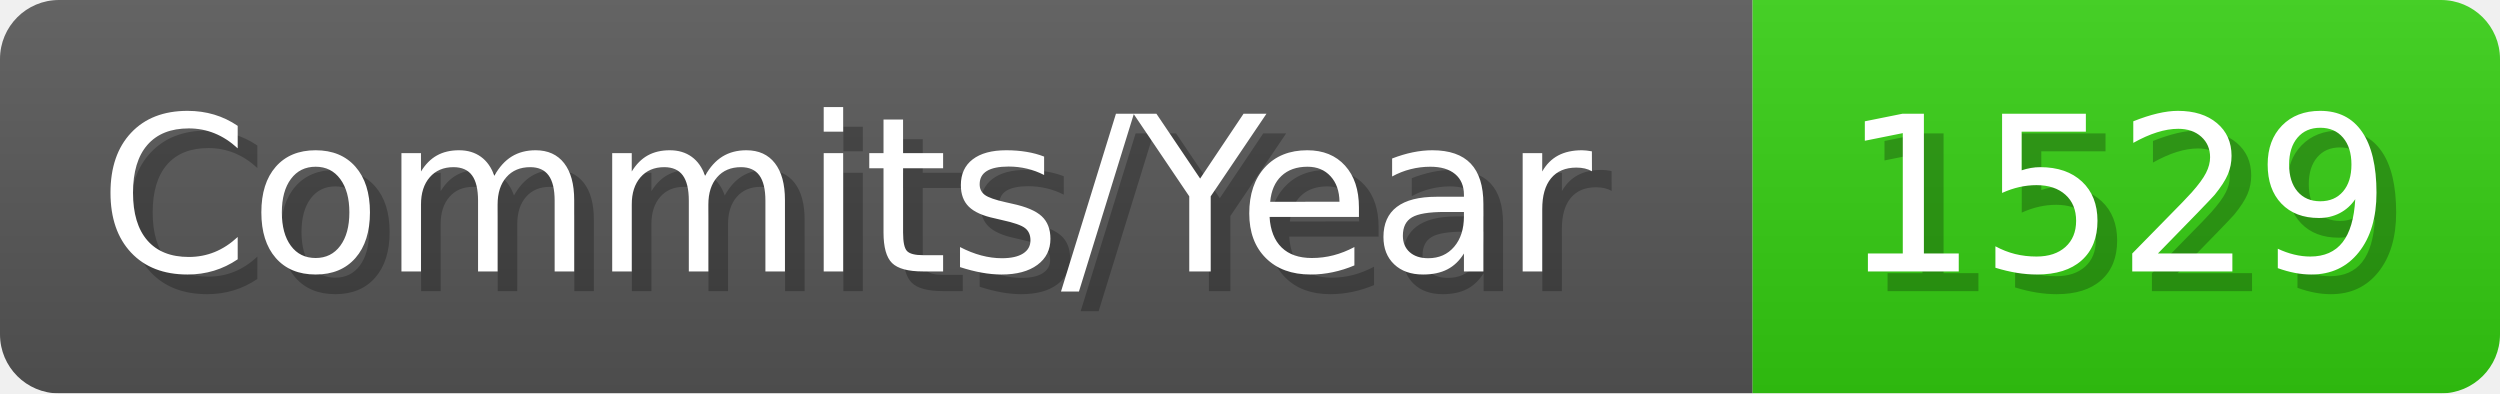
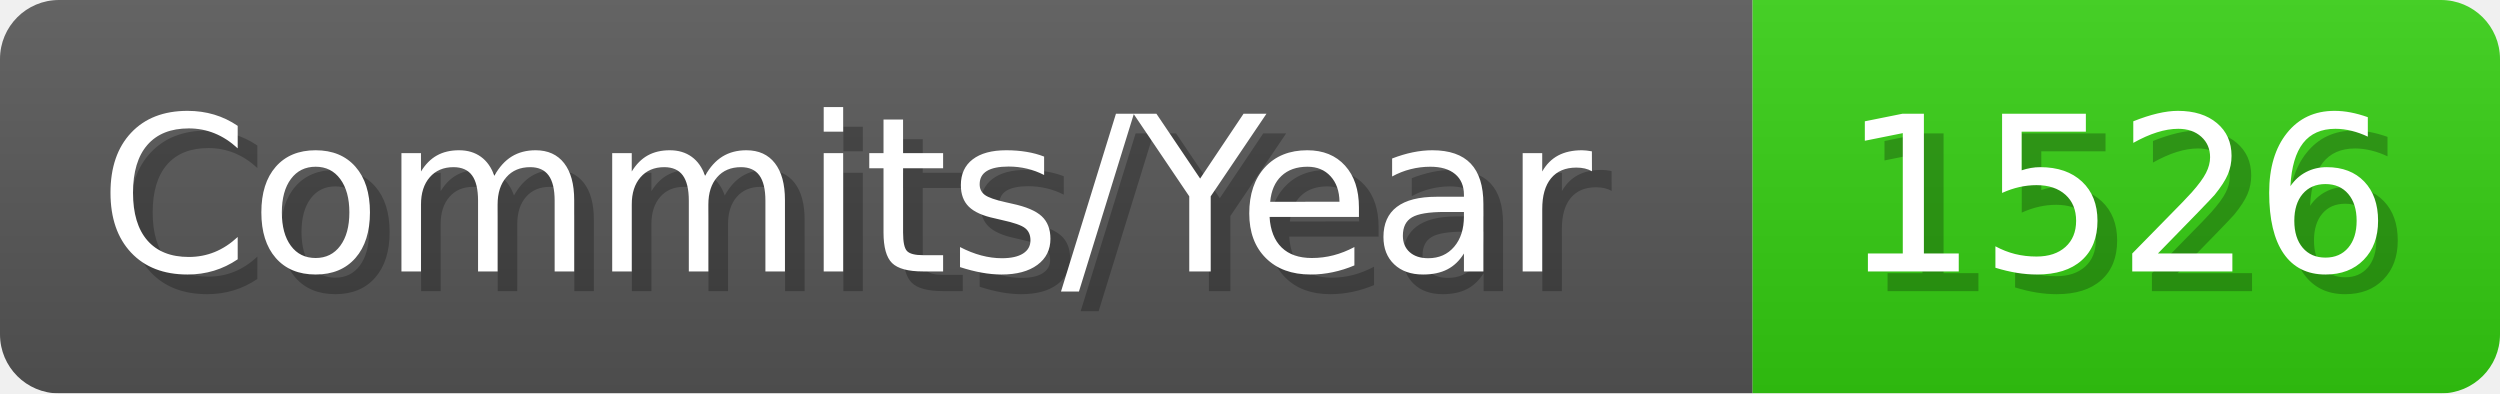
- <svg xmlns="http://www.w3.org/2000/svg" width="127.1" height="20" viewBox="0 0 1271 200" role="img" aria-label="Commits/Year: 1529">
+ <svg xmlns="http://www.w3.org/2000/svg" width="127.1" height="20" viewBox="0 0 1271 200" role="img" aria-label="Commits/Year: 1526">
  <linearGradient id="aUPdi" x2="0" y2="100%">
    <stop offset="0" stop-opacity=".1" stop-color="#EEE" />
    <stop offset="1" stop-opacity=".1" />
  </linearGradient>
  <mask id="WfAiQ">
    <rect width="1271" height="200" rx="30" fill="#FFF" />
  </mask>
  <g mask="url(#WfAiQ)">
    <rect width="891" height="200" fill="#555" />
    <rect width="380" height="200" fill="#3C1" x="891" />
    <rect width="1271" height="200" fill="url(#aUPdi)" />
  </g>
  <g aria-hidden="true" fill="#fff" text-anchor="start" font-family="Verdana,DejaVu Sans,sans-serif" font-size="110">
    <text x="60" y="148" textLength="791" fill="#000" opacity="0.25">Commits/Year</text>
    <text x="50" y="138" textLength="791">Commits/Year</text>
-     <text x="946" y="148" textLength="280" fill="#000" opacity="0.25">1529</text>
-     <text x="936" y="138" textLength="280">1529</text>
+     <text x="946" y="148" textLength="280" fill="#000" opacity="0.25">1526</text>
+     <text x="936" y="138" textLength="280">1526</text>
  </g>
</svg>
